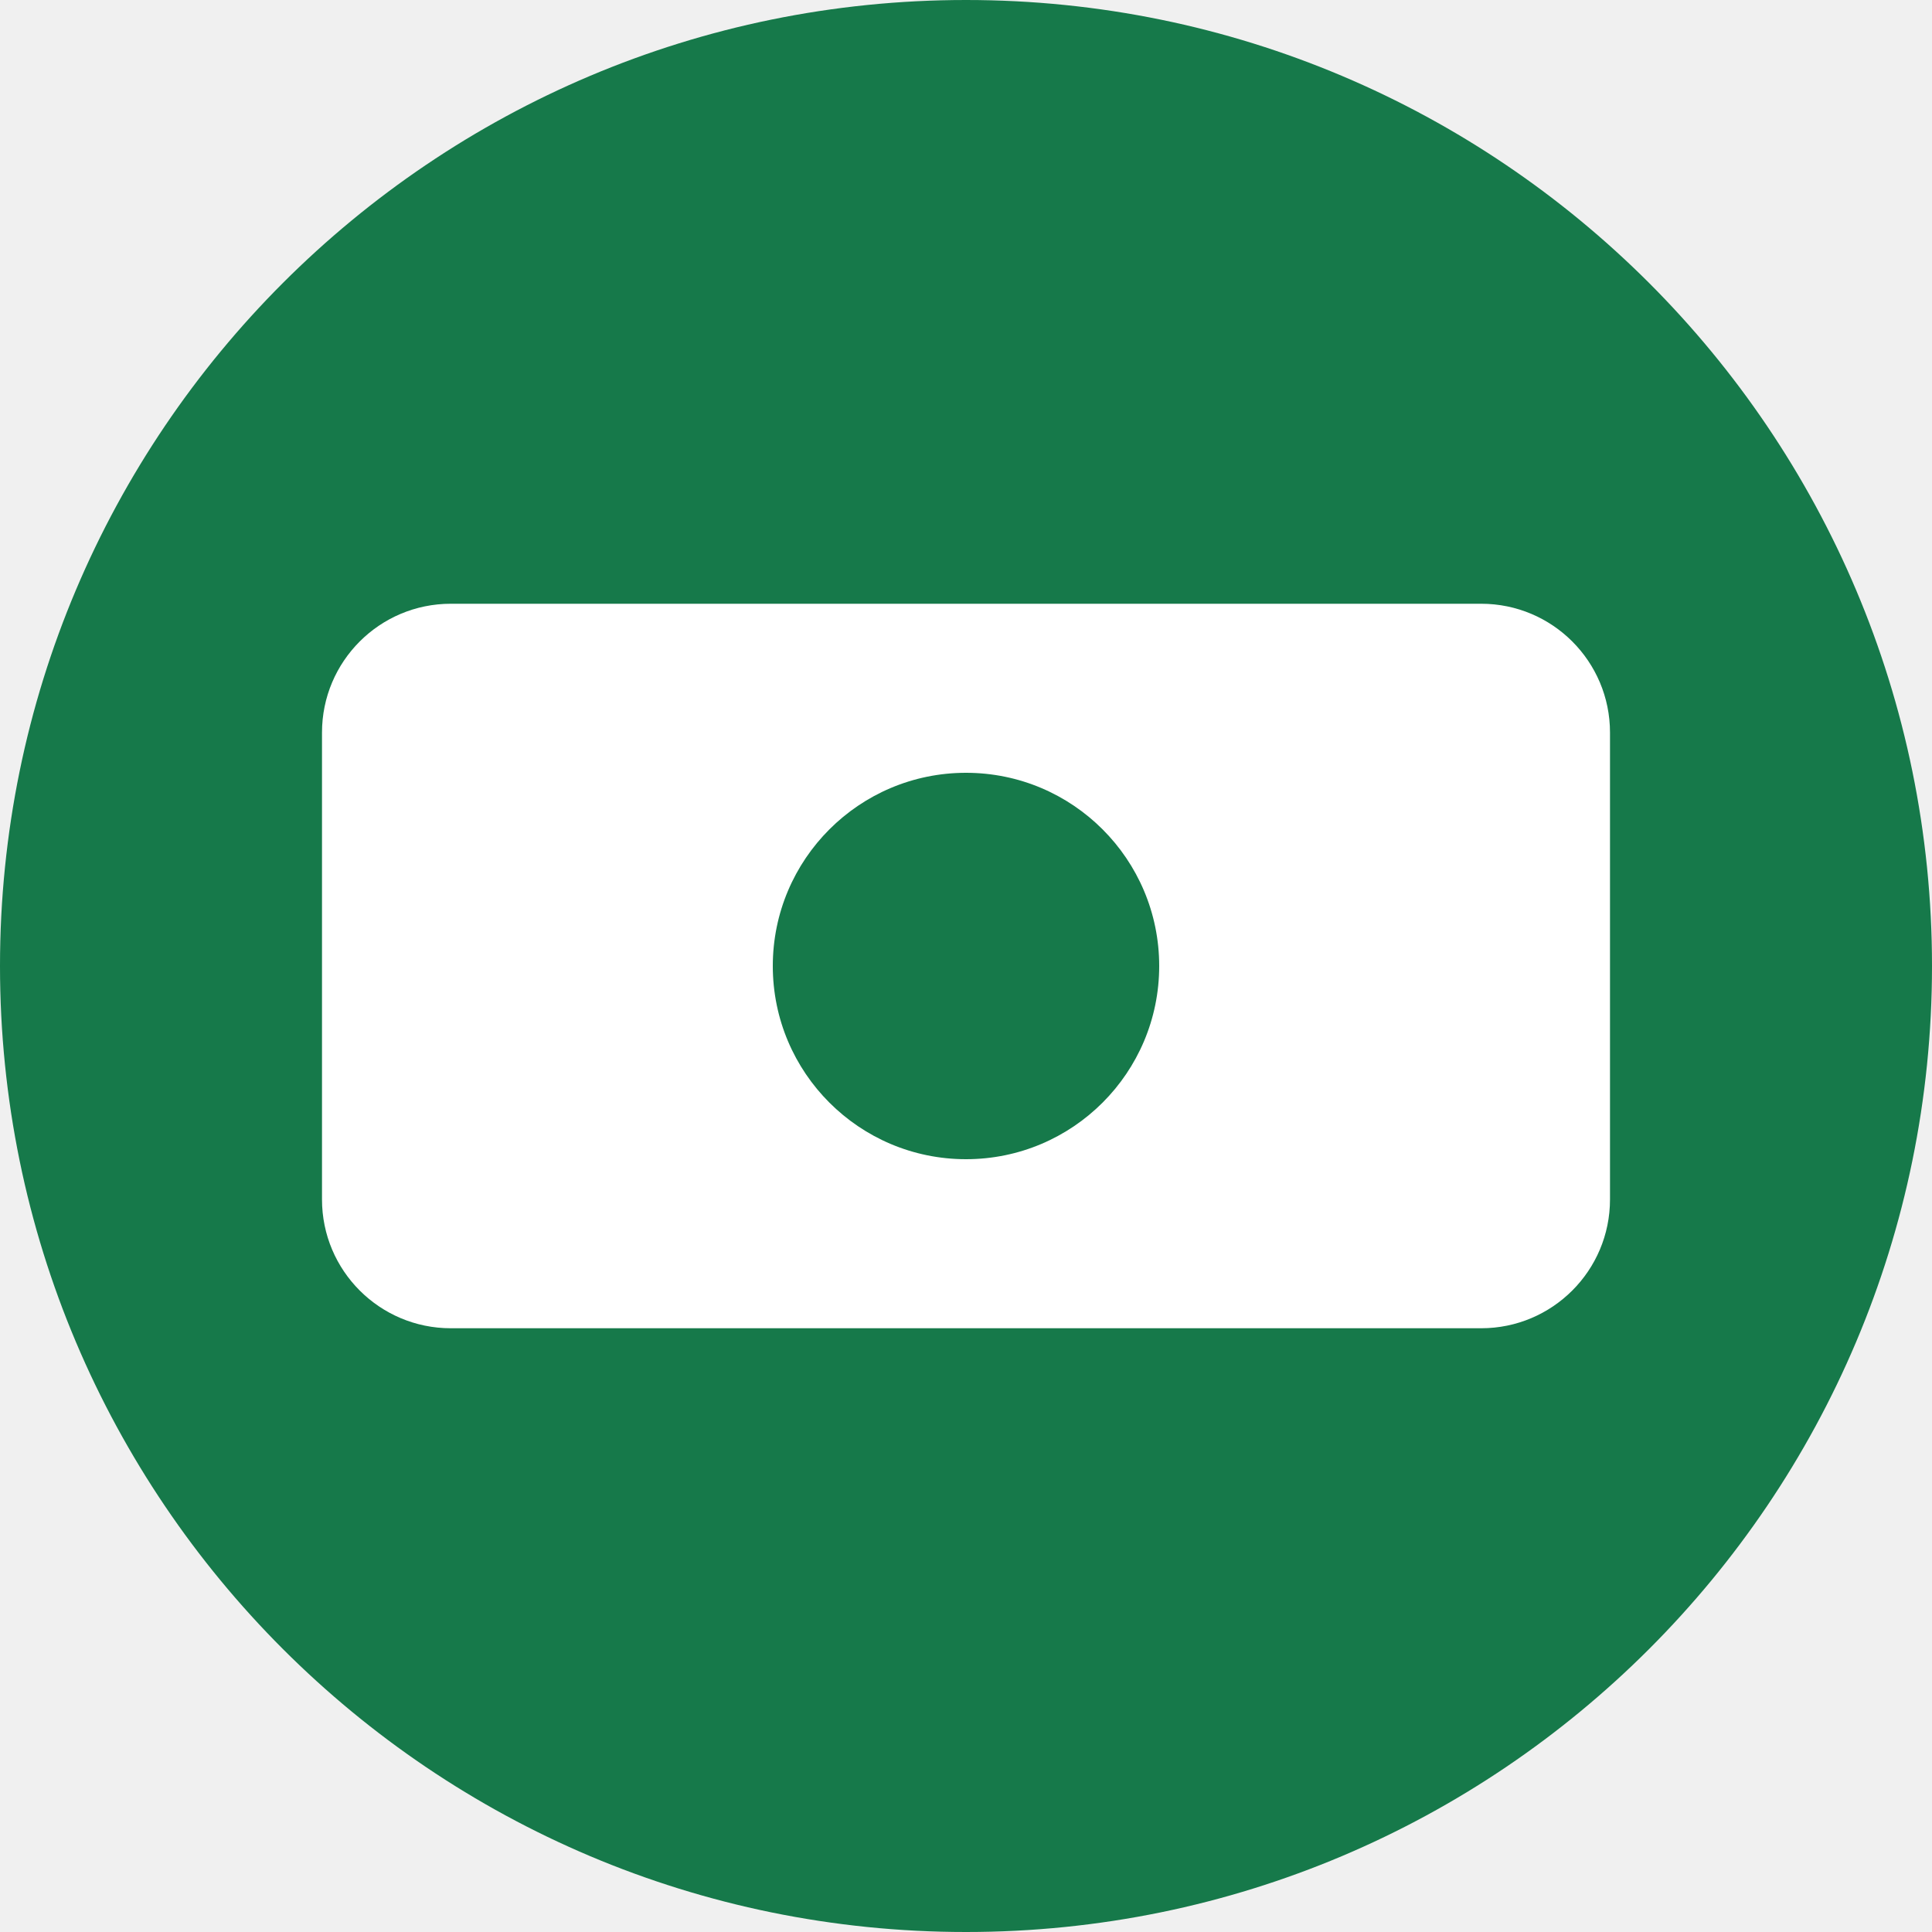
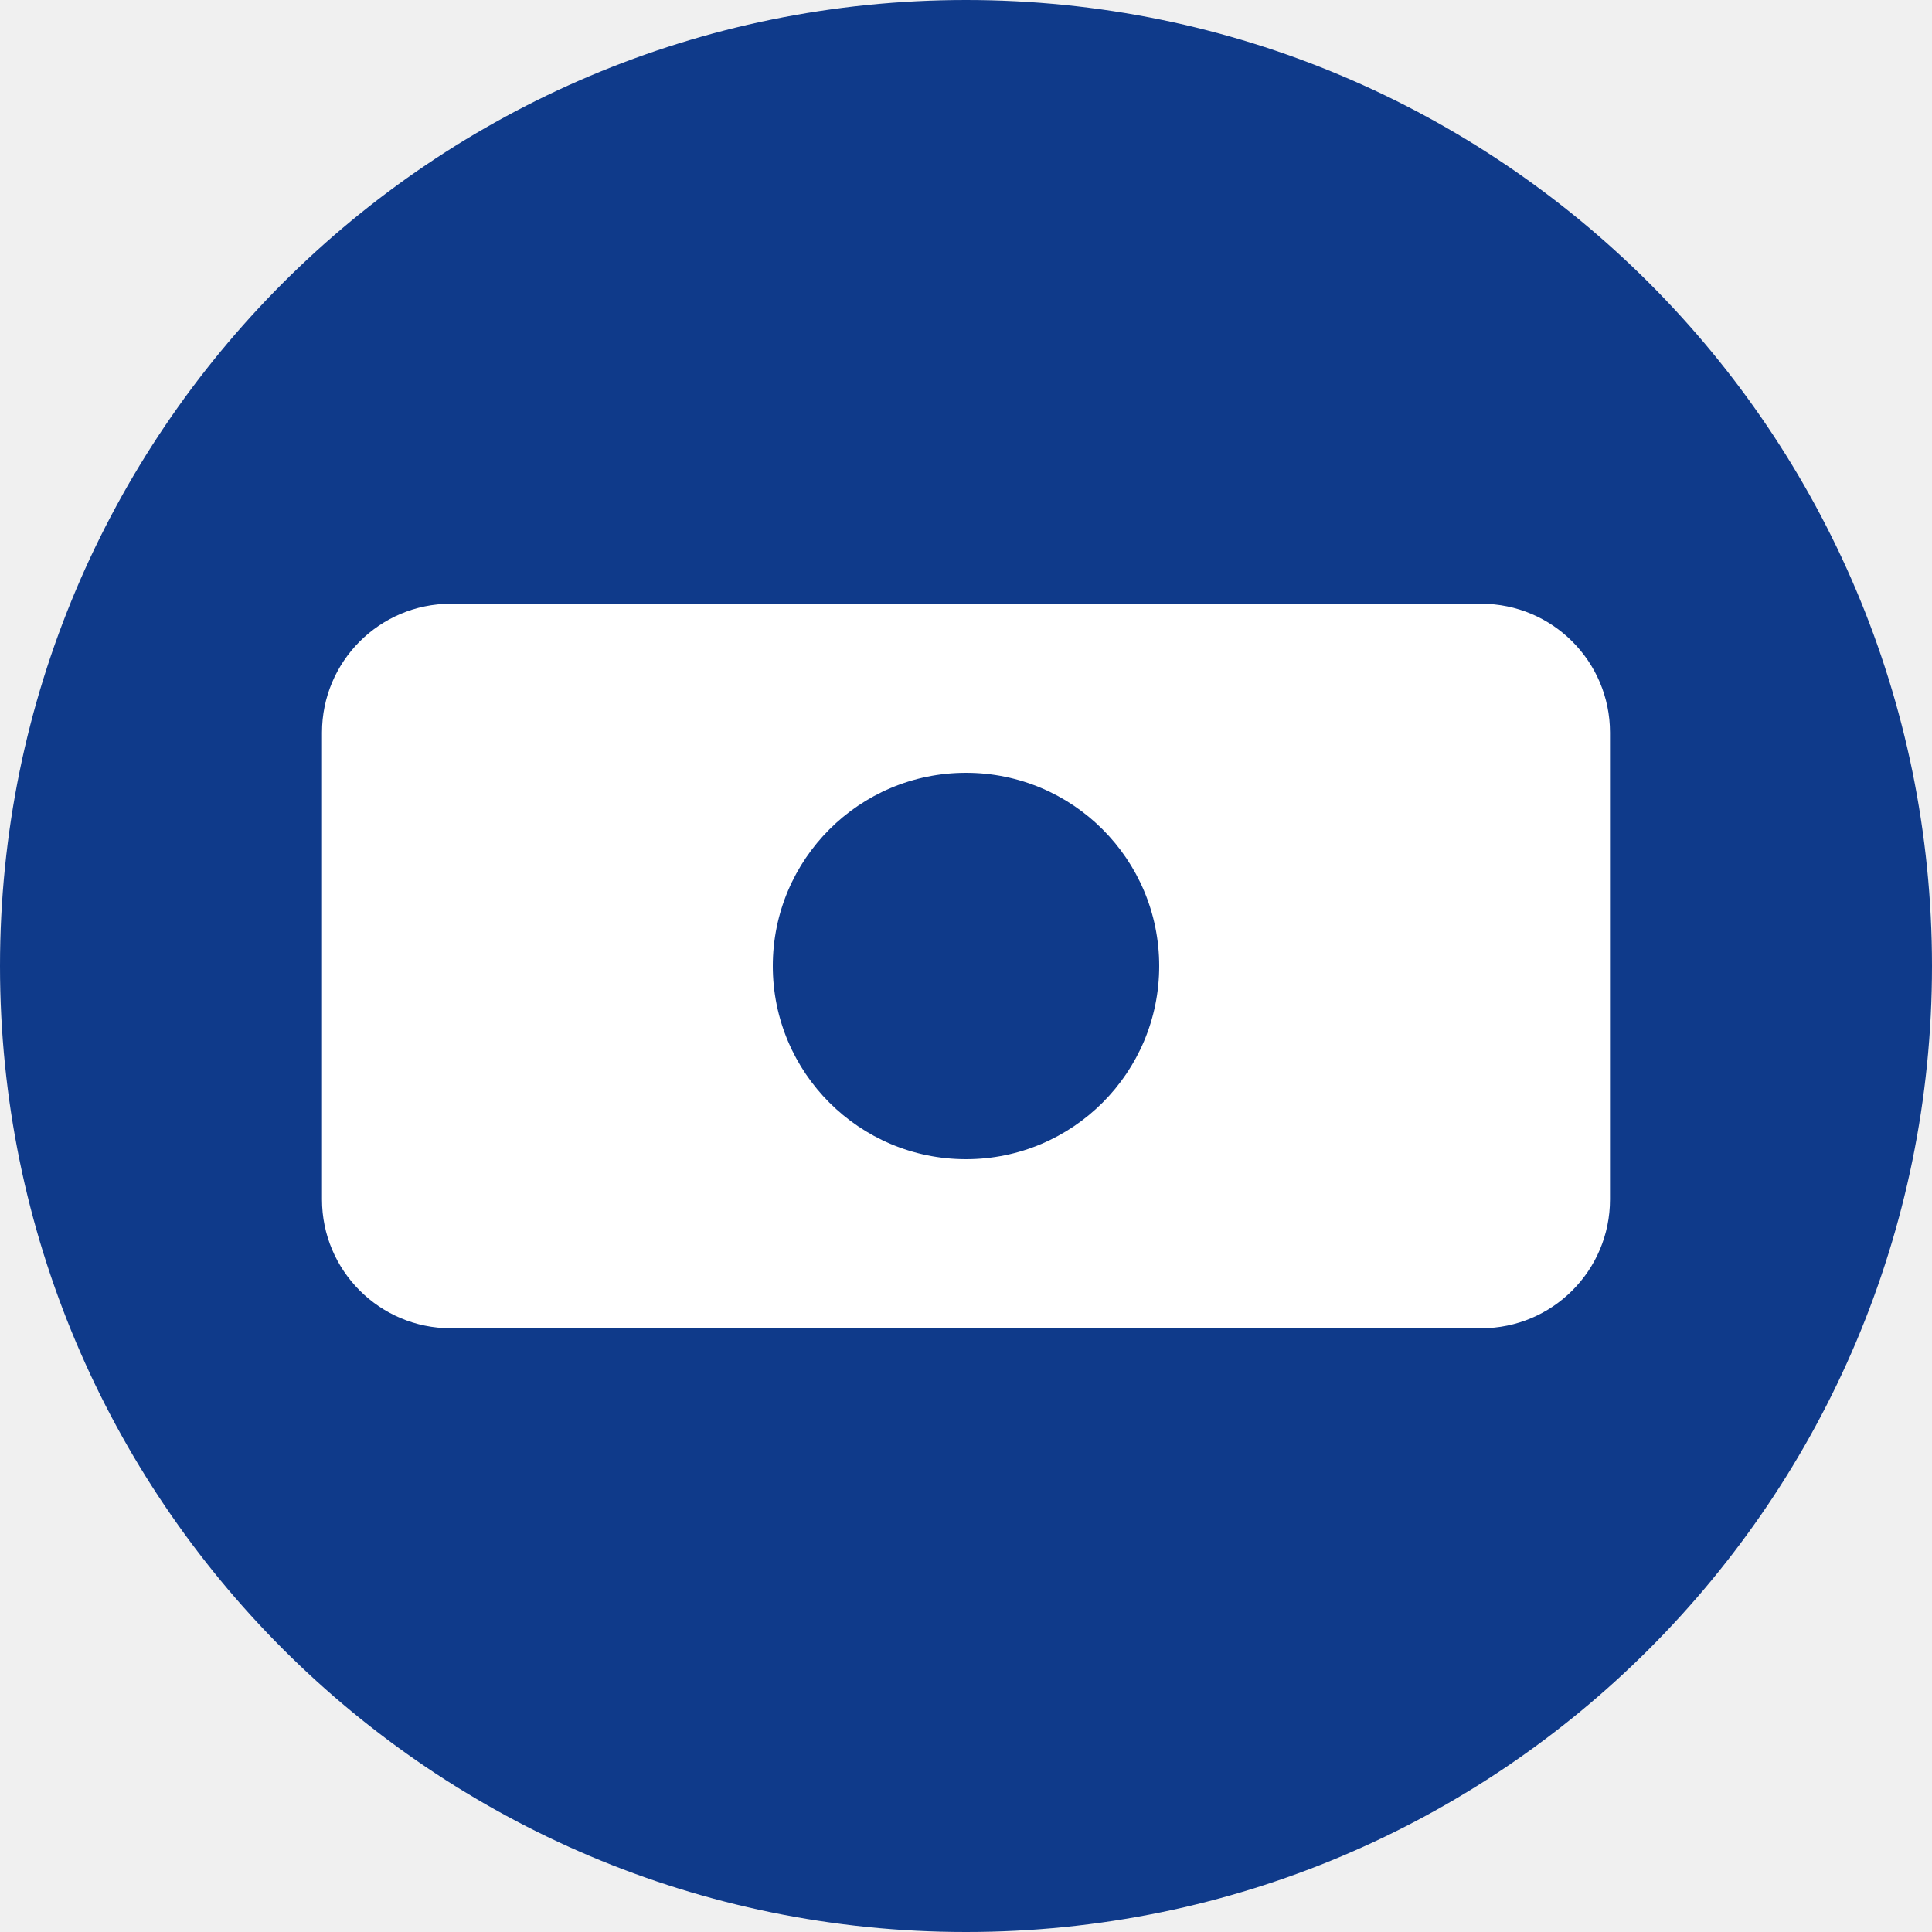
<svg xmlns="http://www.w3.org/2000/svg" viewBox="0 0 24 24" width="24" height="24">
  <style>
-     .bg { fill: #16794a; }
+     .bg { fill: #0F3A8A; }
    .paper { fill: #ffffff; }
    @media (prefers-color-scheme: dark) {
-       .bg { fill: #2fb877; }
+       .bg { fill: #56A0FF; }
      .paper { fill: #0b0b0d; }
    }
  </style>
  <circle class="bg" cx="12" cy="12" r="12" />
  <rect class="paper" x="4" y="7.5" width="16" height="9" rx="1.6" />
  <circle class="bg" cx="12" cy="12" r="2.4" />
</svg>
